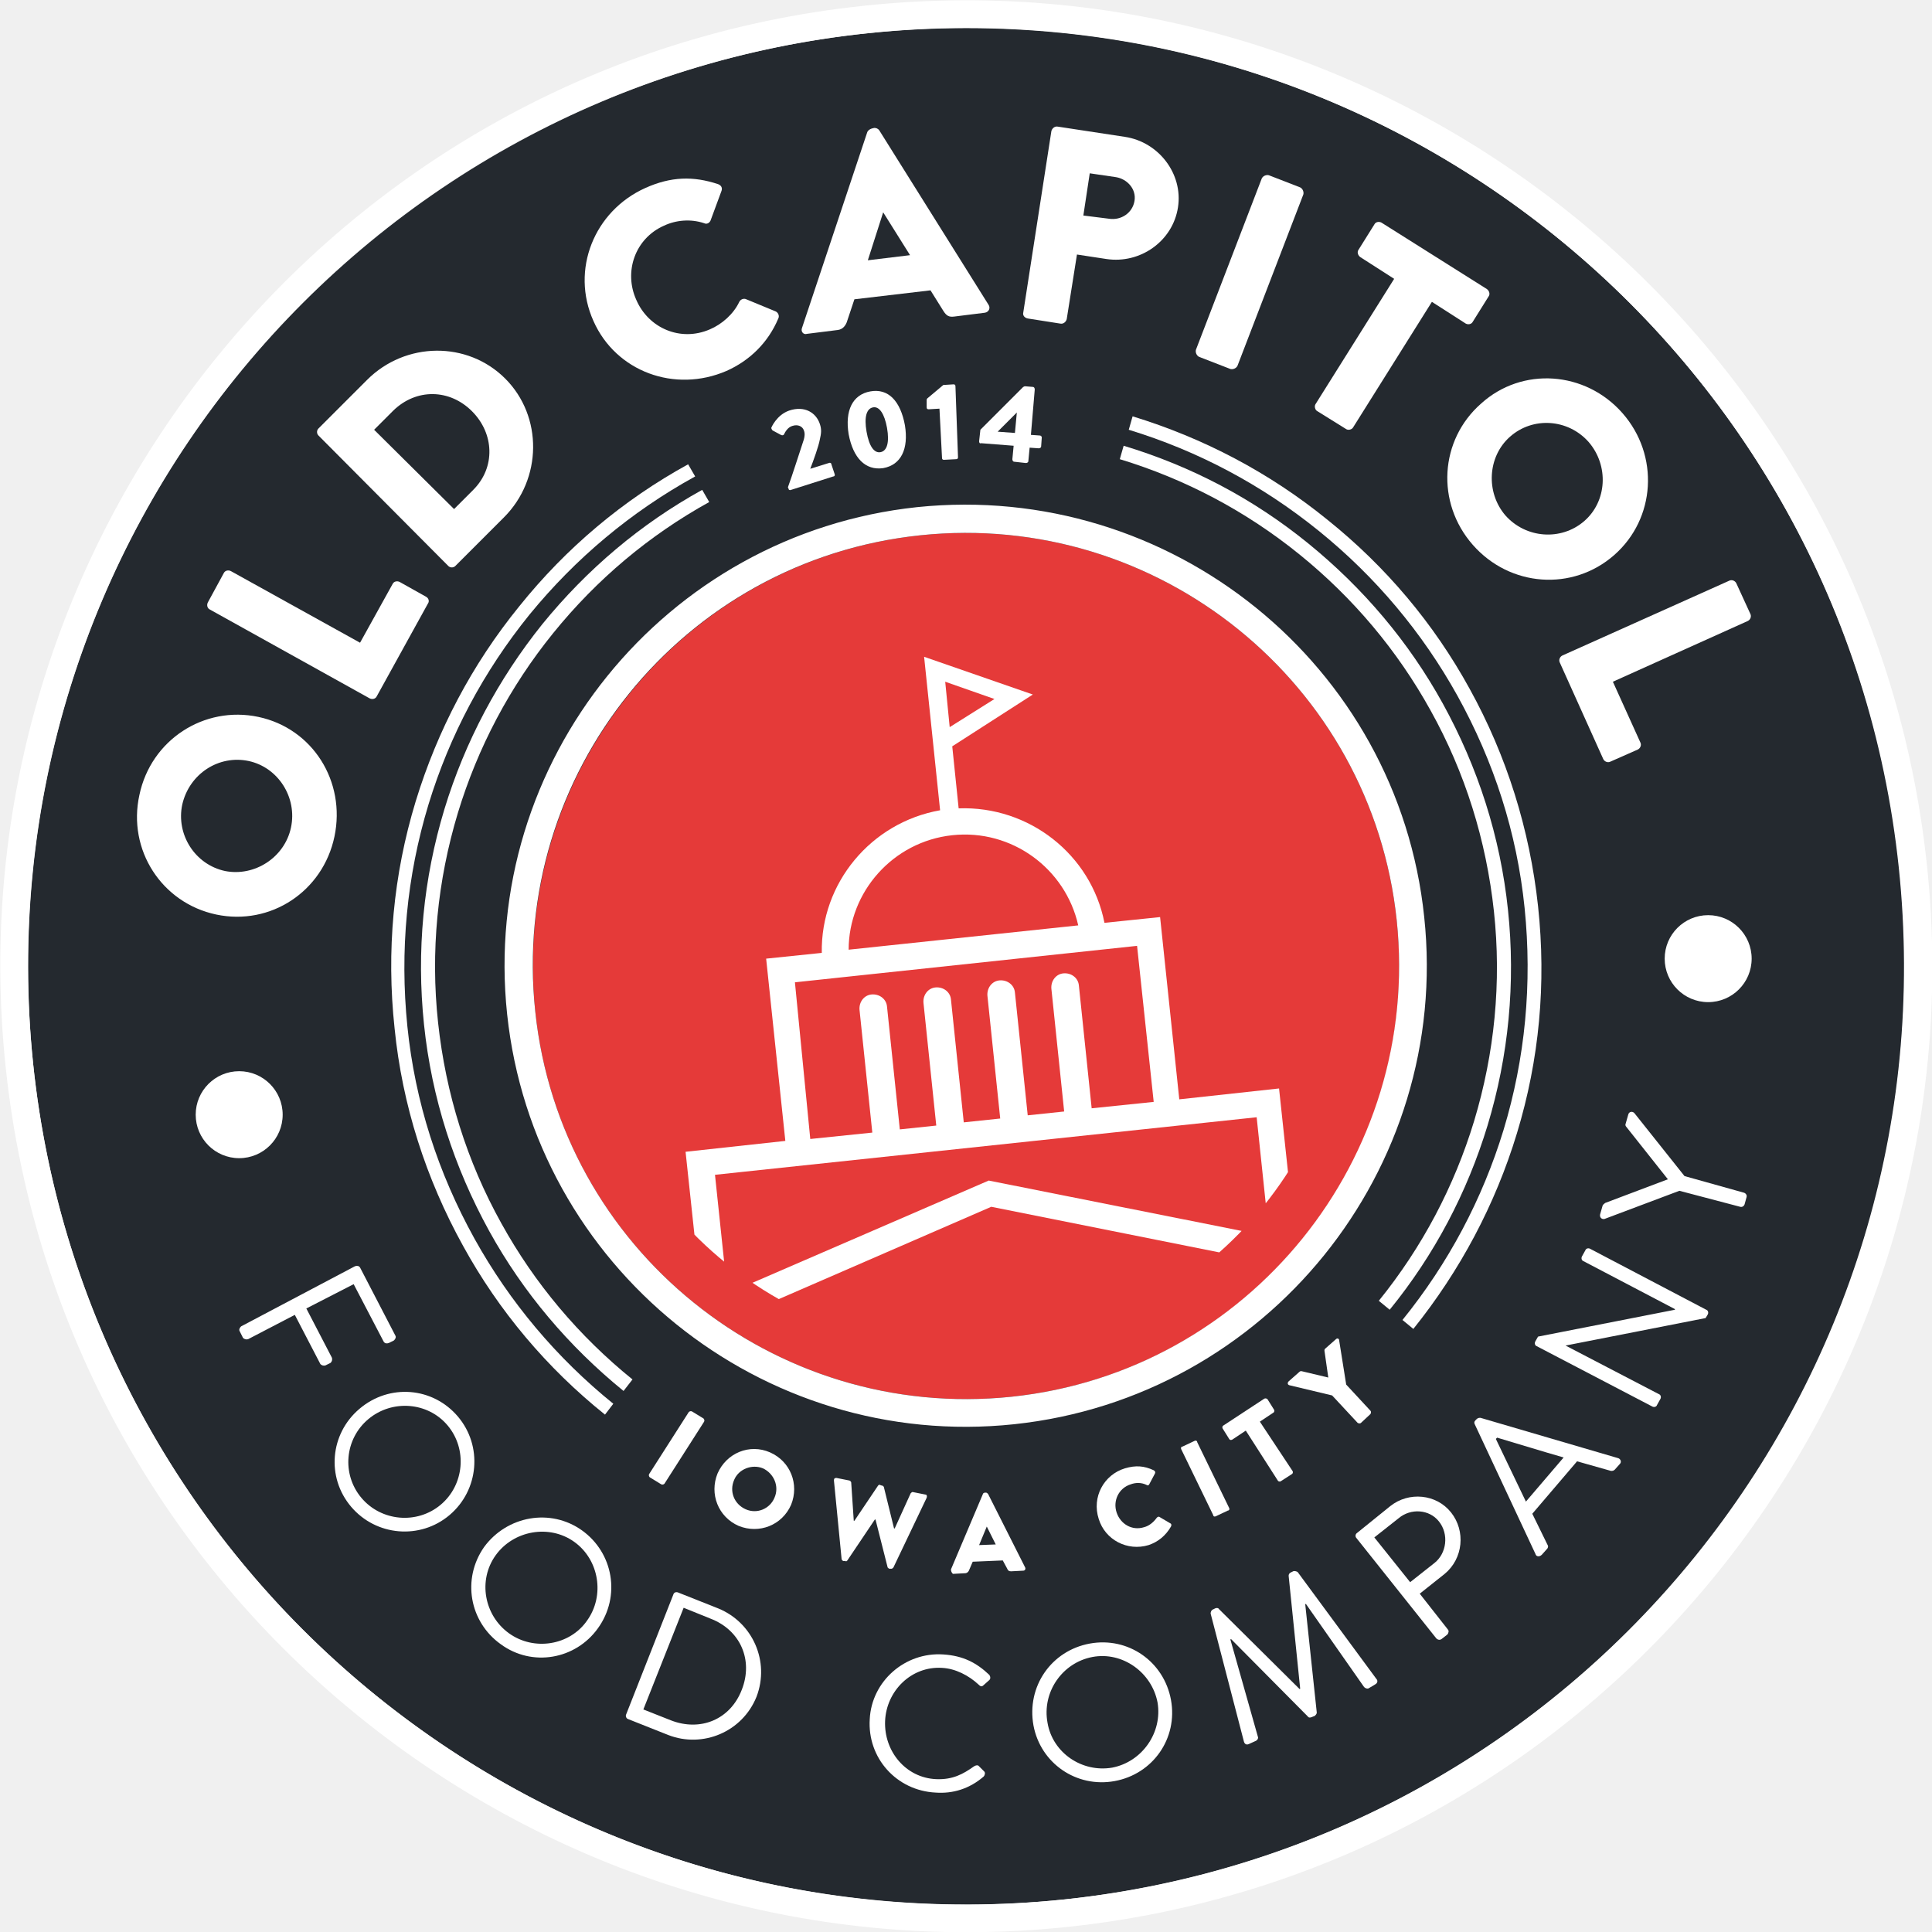
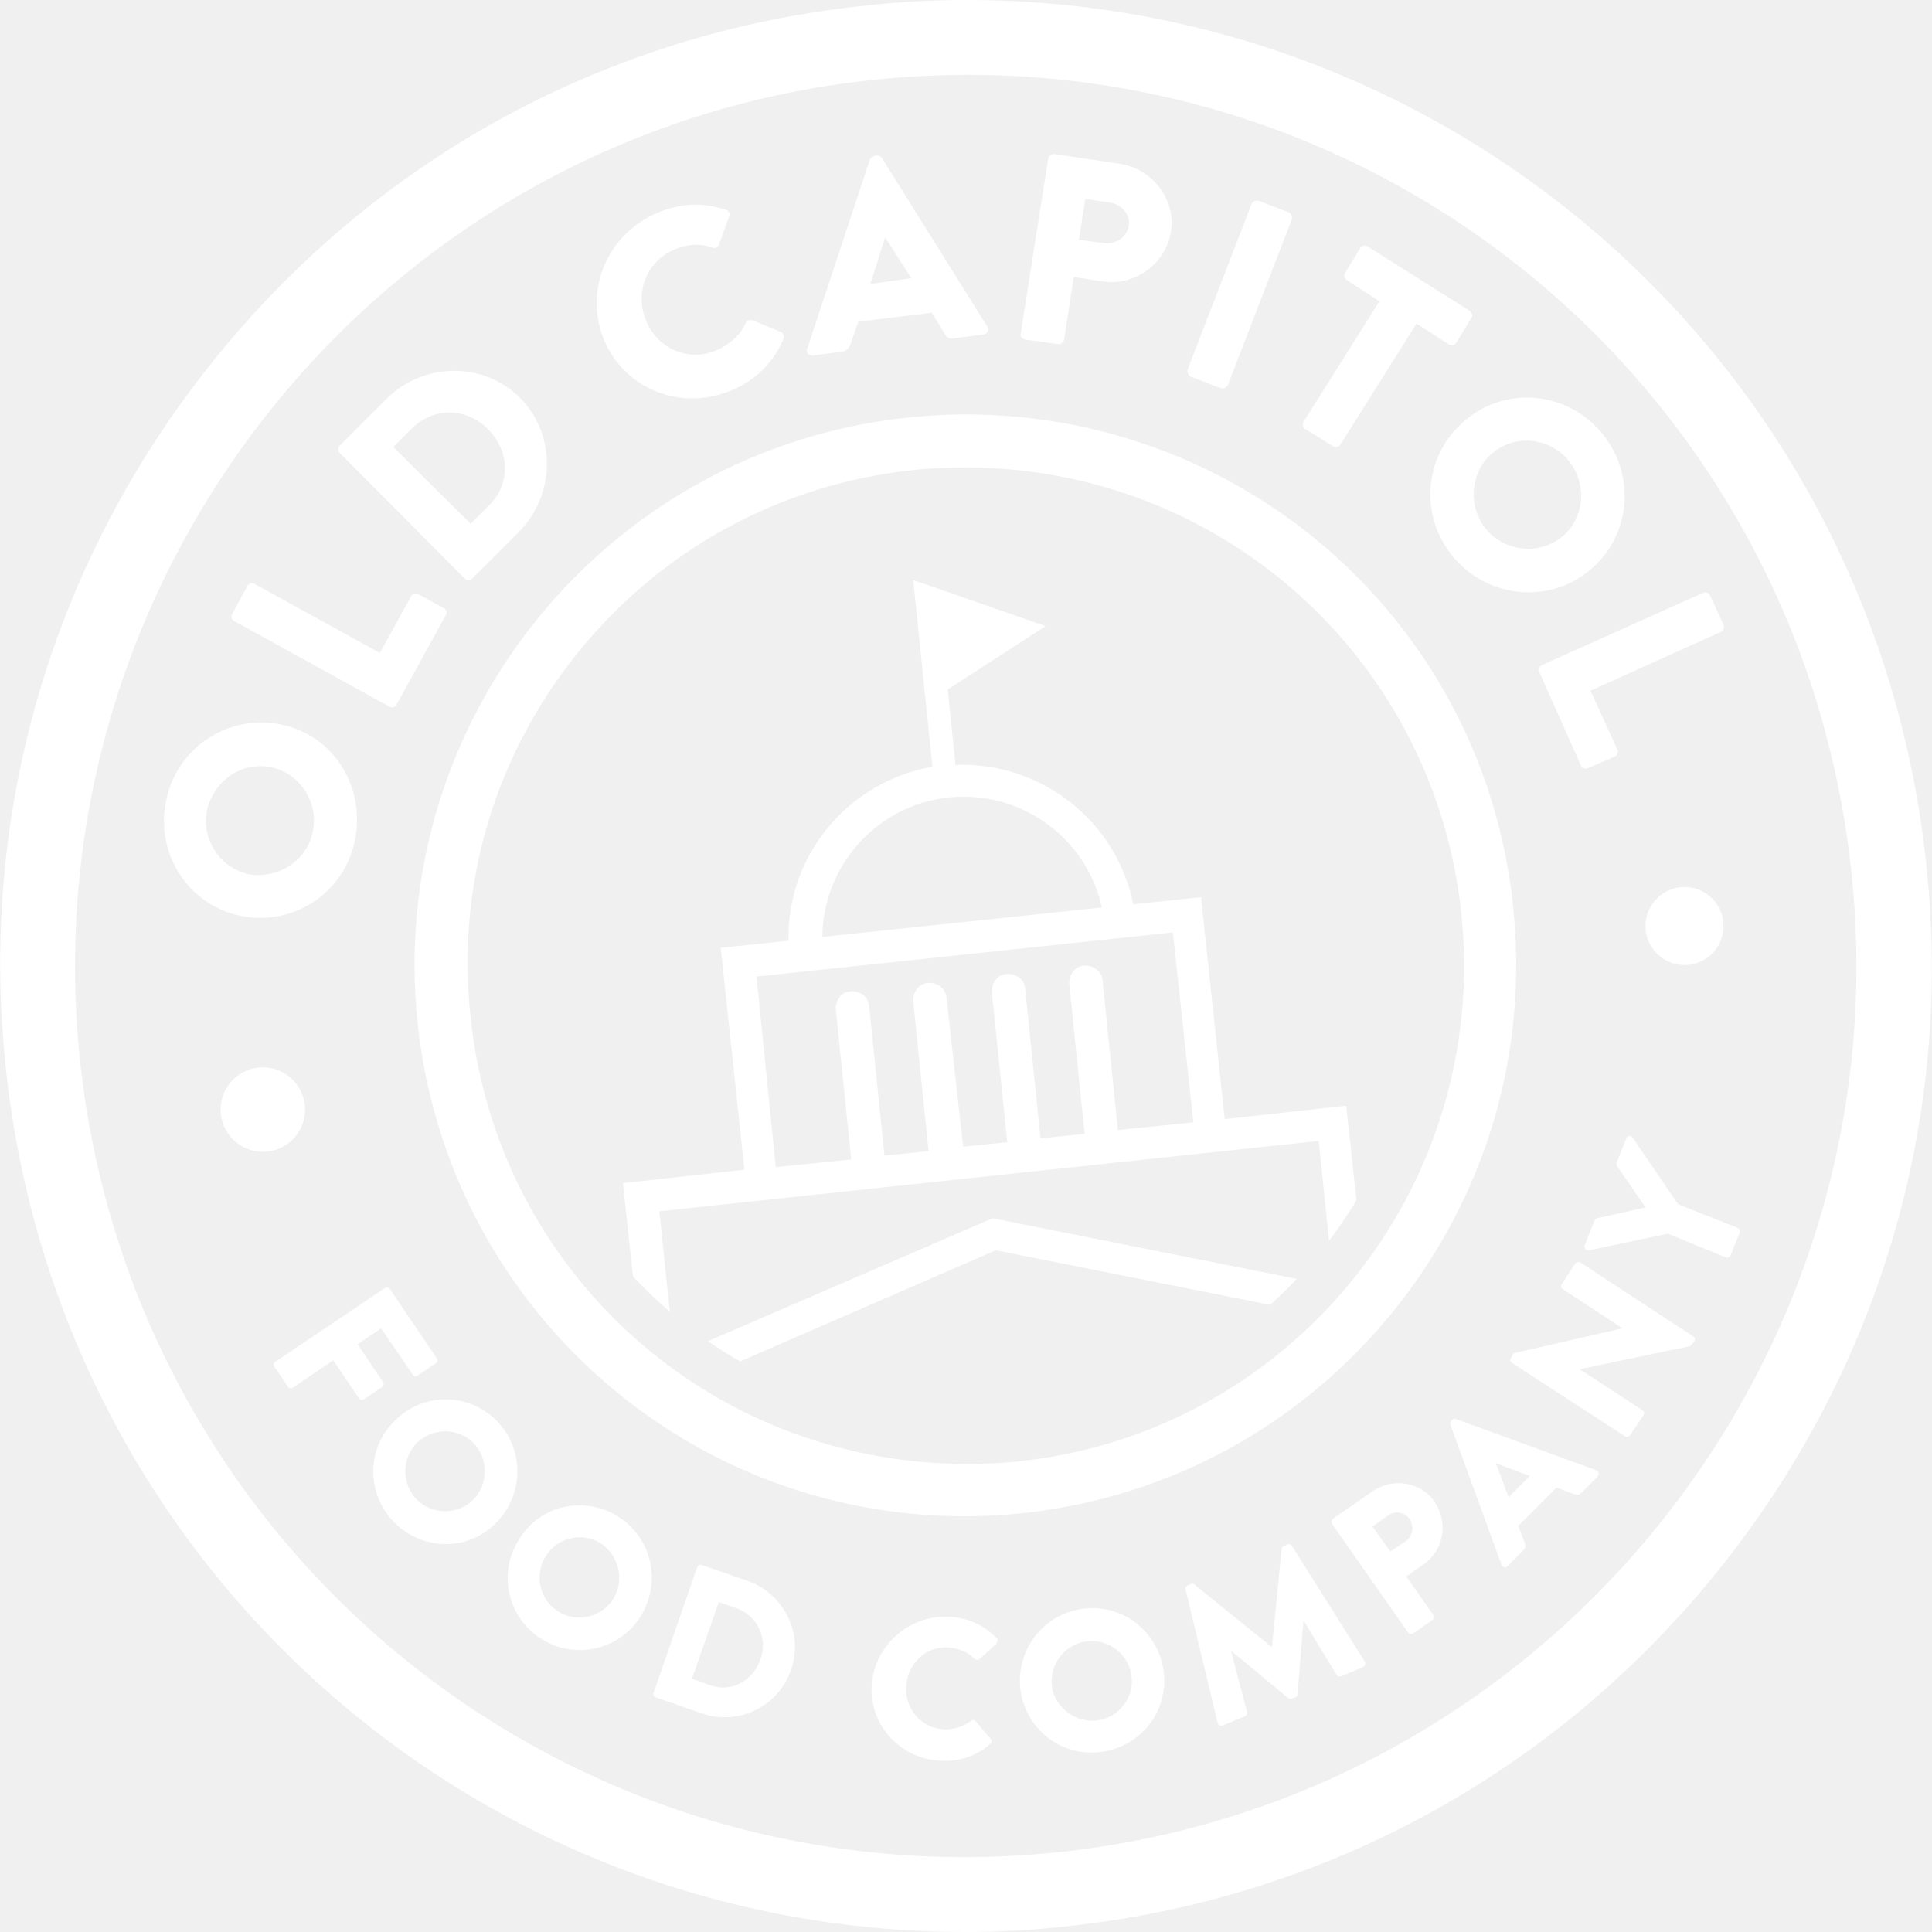
- <svg xmlns="http://www.w3.org/2000/svg" xmlns:xlink="http://www.w3.org/1999/xlink" version="1.1" id="Layer_1" x="0px" y="0px" viewBox="0 0 302.1 302.1" style="enable-background:new 0 0 302.1 302.1;" xml:space="preserve">
+ <svg xmlns="http://www.w3.org/2000/svg" xmlns:xlink="http://www.w3.org/1999/xlink" version="1.1" id="Layer_1" x="0px" y="0px" viewBox="-64 -7.1 302.1 302.1" style="enable-background:new -64 -7.1 302.1 302.1;" xml:space="preserve">
  <style type="text/css">
- 	.st0{fill:#24292F;}
+ 	.st0{fill:none;}
	.st1{fill:#FFFFFF;}
- 	.st2{fill:#D94024;}
- 	.st3{fill:#E53A39;}
- 	.st4{clip-path:url(#XMLID_118_);}
+ 	.st2{fill:#E41B00;}
+ 	.st3{clip-path:url(#XMLID_3_);}
</style>
-   <g id="XMLID_2_">
-     <g id="XMLID_173_">
-       <circle id="XMLID_176_" class="st0" cx="151.1" cy="151.1" r="146.7" />
-       <path id="XMLID_160_" class="st1" d="M135.6,5.2C216.1-3.4,288.4,55,296.9,135.6c8.5,80.6-49.8,152.8-130.4,161.4    C86,305.5,13.7,247.1,5.2,166.5S55,13.7,135.6,5.2 M135.1,0.9C52.3,9.6-7.9,84.2,0.9,167S84.2,310,167,301.3    c82.8-8.8,143.1-83.3,134.3-166.1S217.9-7.9,135.1,0.9L135.1,0.9z" />
+   <g id="XMLID_1_">
+     <g id="XMLID_32_">
+       <polygon id="XMLID_113_" class="st0" points="185.3,188.8 179.3,188.8 185.3,192   " />
+       <path id="XMLID_110_" class="st1" d="M87,295C9.6,295-55,236.9-63.1,159.8c-4.3-40.1,7.4-79.5,32.8-110.9    C-4.9,17.5,31.1-2,71.1-6.2c5.3-0.6,10.7-0.9,16-0.9C164.5-7.1,229.1,51,237.2,128c4.3,40-7.4,79.4-32.8,110.8    c-25.4,31.4-61.4,51-101.5,55.3C97.7,294.7,92.3,295,87,295C87,295,87,295,87,295z M87.3,4.6c-5,0-10,0.3-14.9,0.8    C-4,13.5-59.5,82.2-51.5,158.6c7.5,71.1,67,124.7,138.4,124.7c4.9,0,9.9-0.3,14.8-0.8c76.3-8.1,131.9-76.9,123.8-153.2    C218,58.2,158.6,4.6,87.3,4.6z" />
+       <path id="XMLID_109_" class="st2" d="M87.1,143.9" />
+       <g id="XMLID_80_">
+         <path id="XMLID_107_" class="st1" d="M-3.8,194.3c0.3-0.2,0.6-0.1,0.8,0.2l7.3,10.8c0.2,0.3,0.1,0.7-0.2,0.8L1.3,208     c-0.3,0.2-0.6,0.1-0.8-0.2l-4.9-7.2l-3.7,2.5l4,5.9c0.2,0.3,0.1,0.6-0.2,0.8l-2.8,1.9c-0.3,0.2-0.7,0.1-0.8-0.2l-4-5.9l-6.3,4.3     c-0.3,0.2-0.7,0.1-0.8-0.2l-2.1-3.1c-0.2-0.3-0.1-0.6,0.2-0.8L-3.8,194.3z" />
+         <path id="XMLID_104_" class="st1" d="M13.6,215c4.4,4.4,4.4,11.5,0,16s-11.5,4.4-15.9,0c-4.4-4.4-4.5-11.5,0-15.9     C2.1,210.6,9.2,210.6,13.6,215z M1.2,227.4c2.4,2.4,6.4,2.4,8.8,0c2.4-2.4,2.4-6.5,0-8.9c-2.4-2.4-6.4-2.4-8.9,0.1     C-1.2,221-1.2,225,1.2,227.4z" />
+         <path id="XMLID_101_" class="st1" d="M32.6,230c5.3,3.3,6.9,10.2,3.6,15.6c-3.3,5.3-10.2,6.9-15.5,3.6     c-5.3-3.3-6.9-10.2-3.6-15.5C20.3,228.3,27.2,226.7,32.6,230z M23.3,244.9c2.9,1.8,6.8,0.9,8.6-2c1.8-2.9,0.9-6.8-2-8.7     c-2.9-1.8-6.8-0.9-8.6,2.1C19.5,239.2,20.4,243.1,23.3,244.9z" />
+         <path id="XMLID_98_" class="st1" d="M45,238c0.1-0.3,0.4-0.5,0.7-0.4l7.2,2.5c5.7,2,8.8,8.3,6.8,13.9c-2,5.8-8.3,8.8-14,6.8     l-7.2-2.5c-0.3-0.1-0.4-0.5-0.3-0.7L45,238z M47,256.4c3.3,1.2,6.7-0.6,7.9-4c1.2-3.3-0.4-6.8-3.7-8l-2.8-1l-4.2,12L47,256.4z" />
+         <path id="XMLID_96_" class="st1" d="M84.4,245.7c3.1,0.2,5.4,1.3,7.4,3.3c0.3,0.3,0.2,0.6,0,0.9l-2.6,2.4c-0.2,0.2-0.6,0.2-0.8,0     c-1.1-1.1-2.6-1.7-4.2-1.8c-3.5-0.2-6.3,2.6-6.5,6.1c-0.2,3.5,2.3,6.5,5.8,6.7c1.5,0.1,3.1-0.4,4.3-1.3c0.2-0.2,0.6-0.2,0.8,0.1     l2.3,2.7c0.2,0.2,0.2,0.6-0.1,0.8c-2.2,2-5,2.8-7.8,2.6c-6.3-0.3-11.1-5.6-10.7-11.9C72.8,250.2,78.1,245.4,84.4,245.7z" />
+         <path id="XMLID_93_" class="st1" d="M105,244.5c6.2-1,11.9,3.2,12.9,9.4c1,6.2-3.2,11.9-9.4,12.9c-6.2,1-11.9-3.2-12.9-9.4     C94.7,251.3,98.8,245.5,105,244.5z M107.7,261.9c3.4-0.5,5.8-3.8,5.2-7.1c-0.5-3.4-3.8-5.8-7.2-5.2c-3.4,0.5-5.7,3.8-5.2,7.2     C101.1,260.1,104.4,262.4,107.7,261.9z" />
+         <path id="XMLID_91_" class="st1" d="M121.4,241.5c-0.1-0.3,0.1-0.6,0.3-0.7l0.5-0.2c0.1-0.1,0.5-0.1,0.6,0.1l12,9.7l0.1,0     l1.5-15.3c0-0.2,0.2-0.4,0.4-0.5l0.5-0.2c0.2-0.1,0.6,0,0.7,0.2l11.4,18.1c0.2,0.3,0.1,0.7-0.3,0.9l-3.4,1.4     c-0.3,0.1-0.6,0-0.7-0.2l-5.1-8.4l-0.1,0l-0.9,11.4c0,0.2-0.2,0.5-0.4,0.5l-0.5,0.2c-0.2,0.1-0.5,0-0.6-0.1l-8.8-7.3l-0.1,0     l2.5,9.5c0.1,0.2-0.1,0.6-0.4,0.7l-3.4,1.4c-0.3,0.1-0.7,0-0.8-0.4L121.4,241.5z" />
+         <path id="XMLID_88_" class="st1" d="M144.3,231.2c-0.2-0.3-0.1-0.6,0.1-0.8l6.2-4.3c3.2-2.2,7.6-1.5,9.7,1.6     c2.2,3.2,1.5,7.6-1.7,9.8l-2.7,1.9l4.2,6c0.2,0.3,0.1,0.7-0.1,0.8l-3,2.1c-0.3,0.2-0.6,0.1-0.8-0.1L144.3,231.2z M155.8,233.9     c1.1-0.8,1.4-2.3,0.6-3.5c-0.8-1.1-2.3-1.3-3.4-0.5l-2.4,1.7l2.8,3.9L155.8,233.9z" />
+         <path id="XMLID_85_" class="st1" d="M170.8,237.6l-8-21.9c-0.1-0.2,0-0.5,0.1-0.6l0.2-0.2c0.2-0.2,0.4-0.2,0.6-0.1l21.9,8     c0.4,0.2,0.5,0.6,0.2,1l-2.5,2.5c-0.4,0.4-0.7,0.4-1.3,0.2l-2.6-1l-6,6l1,2.6c0.2,0.4,0.2,0.9-0.3,1.3l-2.4,2.4     C171.5,238.1,171,238,170.8,237.6z M175.2,223.7l-5.3-2l0,0l2,5.3L175.2,223.7z" />
+         <path id="XMLID_83_" class="st1" d="M172.4,206c-0.3-0.2-0.3-0.5-0.1-0.8l0.4-0.7l17-3.9l0,0l-9.3-6.1c-0.3-0.2-0.4-0.5-0.2-0.8     l2.1-3.2c0.2-0.3,0.6-0.3,0.8-0.2l17.7,11.6c0.3,0.2,0.3,0.5,0.1,0.8l-0.3,0.4c-0.1,0.1-0.3,0.2-0.4,0.3L183,207l0,0l9.8,6.4     c0.3,0.2,0.4,0.5,0.2,0.8l-2.1,3.1c-0.2,0.3-0.6,0.3-0.8,0.2L172.4,206z" />
+         <path id="XMLID_29_" class="st1" d="M196.8,185.8l-12.3,2.6c-0.5,0.1-0.8-0.3-0.7-0.8l1.5-3.8c0.1-0.2,0.3-0.3,0.4-0.4l7.6-1.7     l-4.4-6.4c-0.1-0.1-0.2-0.3-0.1-0.6l1.5-3.8c0.2-0.5,0.7-0.5,1-0.1l7.1,10.4l9.3,3.7c0.3,0.1,0.4,0.5,0.3,0.8l-1.4,3.5     c-0.1,0.3-0.5,0.4-0.8,0.3L196.8,185.8z" />
+       </g>
+       <g id="XMLID_20_">
+         <g id="XMLID_21_">
+           <g id="XMLID_72_">
+             <defs>
+               <path id="XMLID_22_" d="M94.6,214.8c-39.1,4.2-74.2-24.3-78.4-63.4s24.3-74.2,63.4-78.4s74.2,24.3,78.4,63.4        C162,175.4,133.7,210.6,94.6,214.8z" />
+             </defs>
+             <clipPath id="XMLID_3_">
+               <use xlink:href="#XMLID_22_" style="overflow:visible;" />
+             </clipPath>
+             <g id="XMLID_74_" class="st3">
+               <path id="XMLID_26_" class="st1" d="M149.7,195.4l-3.2-29.6l-19,2.1l-3.7-34.7l-10.6,1.1c-2.6-13-14.4-22.3-27.8-21.8        l-1.2-11.8l15.3-9.9l-20.7-7.2l3,29.2c-13.2,2.3-22.8,13.9-22.5,27.2l-10.6,1.1l3.7,34.7l-19,2.1l3.2,29.6l4.9-2.1l-2.4-23.1        l103.1-11l2.4,23.1L149.7,195.4z M84.3,117.6c11.3-1.2,21.6,6.3,24,17.2l-43.7,4.6C64.6,128.5,73,118.8,84.3,117.6z         M54.3,145.6l65.1-6.9l3.2,29.7l-11.8,1.2l-2.4-23.4c-0.1-1.5-1.5-2.4-2.9-2.3c-1.5,0.1-2.4,1.5-2.3,2.9l2.4,23.4l-6.9,0.7        l-2.4-23.4c-0.1-1.5-1.5-2.4-2.9-2.3c-1.5,0.1-2.4,1.5-2.3,2.9l2.4,23.4l-6.9,0.7L84,148.9c-0.1-1.5-1.5-2.4-2.9-2.3        c-1.5,0.1-2.4,1.5-2.3,2.9l2.4,23.4l-6.9,0.7l-2.4-23.4c-0.1-1.5-1.5-2.4-2.9-2.3c-1.5,0.1-2.4,1.5-2.3,2.9l2.4,23.4        l-11.8,1.2L54.3,145.6z" />
+               <polygon id="XMLID_23_" class="st1" points="91.2,183.4 144.4,194 141,198.2 91.7,188.4 48,207.4 41.4,204.9       " />
+             </g>
+           </g>
+         </g>
+       </g>
+       <circle id="XMLID_67_" class="st1" cx="-22.9" cy="166.4" r="6.6" />
+       <g id="XMLID_37_">
+         <path id="XMLID_16_" class="st1" d="M-38,118c1.7-8.3,9.8-13.5,18-11.8s13.2,9.8,11.5,18.1s-9.7,13.5-17.9,11.8     C-34.6,134.4-39.8,126.3-38,118z M-15.1,123c1-4.5-1.9-9.1-6.4-10.1c-4.5-1-9,1.9-10.1,6.6c-1,4.5,1.9,9.1,6.5,10.1     C-20.6,130.4-16,127.5-15.1,123z" />
+         <path id="XMLID_54_" class="st1" d="M-27.4,90c-0.4-0.2-0.5-0.7-0.3-1.1l2.4-4.4c0.2-0.4,0.7-0.5,1.1-0.3L-4.6,95l4.9-8.9     c0.2-0.4,0.7-0.5,1.1-0.3l4,2.2c0.4,0.2,0.6,0.7,0.3,1.1l-7.7,14c-0.2,0.4-0.7,0.5-1.1,0.3L-27.4,90z" />
+         <path id="XMLID_51_" class="st1" d="M-10.9,63.7c-0.3-0.3-0.3-0.8,0-1.1l7.3-7.3c5.8-5.8,15.2-5.9,20.9-0.2     c5.7,5.7,5.6,15.2-0.2,21l-7.3,7.3c-0.3,0.3-0.8,0.3-1.1,0L-10.9,63.7z M12.5,71.9c3.4-3.4,3.2-8.5-0.2-11.9     c-3.4-3.4-8.4-3.5-11.9-0.1l-2.9,2.9l12.1,12L12.5,71.9z" />
+         <path id="XMLID_14_" class="st1" d="M38.5,26.3c3.9-1.7,7.3-1.8,11-0.6c0.5,0.2,0.7,0.6,0.5,1.1l-1.6,4.4c-0.2,0.4-0.6,0.6-1,0.4     c-2-0.7-4.3-0.5-6.1,0.4c-4.4,1.9-6.1,7-4.2,11.2c1.8,4.3,6.7,6.4,11.1,4.4c1.8-0.8,3.6-2.3,4.4-4.2c0.2-0.4,0.7-0.6,1.1-0.4     l4.4,1.8c0.4,0.2,0.6,0.7,0.4,1.1c-1.5,3.7-4.4,6.4-7.8,7.9C42.9,57.3,34,54,30.6,46.4C27.2,38.7,30.7,29.8,38.5,26.3z" />
+         <path id="XMLID_12_" class="st1" d="M62.2,47.5L72,17.9c0.1-0.3,0.4-0.5,0.7-0.6l0.4-0.1c0.3,0,0.6,0.1,0.8,0.4L90.4,44     c0.3,0.5,0,1.1-0.6,1.2l-4.6,0.6c-0.8,0.1-1.2-0.1-1.6-0.9l-1.9-3.1l-11.5,1.4l-1.2,3.5c-0.2,0.5-0.6,1.1-1.4,1.2l-4.6,0.6     C62.4,48.5,62,47.9,62.2,47.5z M78.5,36.4L74.4,30l0,0l-2.3,7.3L78.5,36.4z" />
+         <path id="XMLID_44_" class="st1" d="M99.9,17.7c0.1-0.4,0.5-0.8,1-0.7l10.2,1.5c5.1,0.8,8.8,5.6,8,10.6     c-0.8,5.1-5.7,8.6-10.8,7.8l-4.4-0.7l-1.5,9.8c-0.1,0.4-0.5,0.8-1,0.7L96.3,46c-0.5-0.1-0.8-0.5-0.7-0.9L99.9,17.7z M108.6,30.9     c1.8,0.3,3.6-0.9,3.9-2.7c0.3-1.7-1.1-3.3-2.8-3.6l-4-0.6l-1,6.4L108.6,30.9z" />
+         <path id="XMLID_9_" class="st1" d="M131.7,24.8c0.2-0.4,0.7-0.6,1.1-0.5l4.7,1.8c0.4,0.2,0.6,0.7,0.5,1.1l-10,25.9     c-0.2,0.4-0.7,0.6-1.1,0.5l-4.7-1.8c-0.4-0.2-0.6-0.7-0.5-1.1L131.7,24.8z" />
+         <path id="XMLID_42_" class="st1" d="M151.7,40l-5.1-3.3c-0.4-0.3-0.5-0.8-0.3-1.1l2.4-3.9c0.2-0.4,0.7-0.5,1.1-0.3l16,10.1     c0.4,0.3,0.5,0.8,0.3,1.1l-2.4,3.9c-0.2,0.4-0.7,0.5-1.1,0.3l-5.1-3.3l-11.9,18.9c-0.2,0.4-0.8,0.5-1.1,0.3l-4.4-2.7     c-0.4-0.2-0.5-0.8-0.3-1.1L151.7,40z" />
+         <path id="XMLID_39_" class="st1" d="M186.2,60.3c5.6,6.4,5,16-1.3,21.5c-6.3,5.5-15.8,4.8-21.4-1.5c-5.6-6.4-5-15.9,1.3-21.4     C171,53.3,180.6,53.9,186.2,60.3z M168.5,75.8c3.1,3.5,8.4,3.9,11.9,0.9s3.8-8.4,0.7-12c-3.1-3.5-8.4-3.9-11.9-0.8     C165.8,66.9,165.5,72.3,168.5,75.8z" />
+         <path id="XMLID_38_" class="st1" d="M202.3,85.6c0.4-0.2,0.9,0,1.1,0.4l2.1,4.6c0.2,0.4,0,0.9-0.4,1.1l-20.4,9.2l4.2,9.2     c0.2,0.4,0,0.9-0.4,1.1l-4.2,1.8c-0.4,0.2-0.9,0-1.1-0.4L176.7,98c-0.2-0.4,0-0.9,0.4-1.1L202.3,85.6z" />
+       </g>
+       <circle id="XMLID_5_" class="st1" cx="199.4" cy="137.7" r="6.1" />
+       <path id="XMLID_33_" class="st1" d="M86.9,230C42.8,230,6,196.8,1.3,152.9c-5-47.2,29.3-89.7,76.6-94.7c3-0.3,6-0.5,9-0.5    c44.3,0,81.2,33.1,85.7,77c2.4,22.8-4.2,45.2-18.7,63.2c-14.5,17.9-35,29.1-57.9,31.6C93,229.8,89.9,230,86.9,230    C86.9,230,86.9,230,86.9,230z M87,66c-2.7,0-5.5,0.1-8.2,0.4c-20.7,2.2-39.3,12.3-52.4,28.5S7.3,131.4,9.6,152.1    c4.2,39.7,37.5,69.7,77.5,69.7c2.7,0,5.5-0.1,8.2-0.4c42.7-4.5,73.7-42.9,69.2-85.7C160.3,96,127,66,87,66z" />
    </g>
-     <g id="XMLID_75_">
-       <path id="XMLID_76_" class="st1" d="M55.5,198c0.3-0.1,0.6-0.1,0.8,0.2l5.5,10.6c0.2,0.3,0,0.6-0.2,0.8l-0.8,0.4    c-0.3,0.1-0.6,0.1-0.8-0.2l-4.7-9l-7.4,3.8l4,7.7c0.1,0.3,0,0.6-0.2,0.8l-0.8,0.4c-0.3,0.1-0.6,0-0.8-0.2l-4-7.7l-7.3,3.8    c-0.3,0.1-0.6,0-0.8-0.2l-0.5-1c-0.2-0.3,0-0.6,0.2-0.8L55.5,198z" />
-       <path id="XMLID_78_" class="st1" d="M71.6,221.5c3.9,4.6,3.3,11.5-1.3,15.4c-4.6,3.9-11.5,3.3-15.4-1.3    c-3.9-4.6-3.3-11.4,1.3-15.3C60.9,216.3,67.7,216.9,71.6,221.5z M56.5,234.2c3.1,3.7,8.7,4.2,12.4,1.1s4.2-8.7,1.1-12.4    c-3.1-3.7-8.7-4.1-12.4-1C53.9,225,53.4,230.5,56.5,234.2z" />
-       <path id="XMLID_81_" class="st1" d="M91,239.3c4.9,3.5,6.1,10.3,2.5,15.3c-3.5,4.9-10.3,6.1-15.2,2.5c-4.9-3.5-6.1-10.2-2.6-15.2    C79.3,237,86.1,235.8,91,239.3z M79.6,255.4c3.9,2.8,9.5,1.9,12.2-2c2.8-3.9,1.9-9.5-2-12.3c-3.9-2.8-9.5-1.8-12.3,2.1    C74.7,247.1,75.7,252.6,79.6,255.4z" />
-       <path id="XMLID_84_" class="st1" d="M105.3,249.3c0.1-0.3,0.4-0.4,0.7-0.3l6.3,2.5c5.4,2.2,8.1,8.3,6,13.8    c-2.2,5.5-8.4,8.1-13.8,6l-6.3-2.5c-0.3-0.1-0.4-0.5-0.3-0.7L105.3,249.3z M104.9,269c4.6,1.8,9.3-0.1,11.1-4.8    c1.8-4.6-0.2-9.3-4.9-11.1l-4.2-1.7l-6.3,15.9L104.9,269z" />
-       <path id="XMLID_87_" class="st1" d="M147.5,258.7c3.1,0.2,5.2,1.3,7.2,3.2c0.2,0.3,0.2,0.6,0,0.8l-0.9,0.8    c-0.3,0.3-0.5,0.2-0.8-0.1c-1.5-1.4-3.6-2.5-5.7-2.6c-4.8-0.3-8.7,3.6-8.9,8.3c-0.2,4.7,3.2,8.9,8,9.1c2.6,0.1,4.2-0.8,5.9-2    c0.3-0.2,0.6-0.2,0.7-0.1l0.9,0.9c0.2,0.2,0.1,0.6-0.1,0.8c-2.2,1.9-4.8,2.7-7.5,2.5c-6.1-0.3-10.7-5.4-10.3-11.5    C136.3,262.9,141.5,258.3,147.5,258.7z" />
-       <path id="XMLID_89_" class="st1" d="M170.4,257c6-1.1,11.6,2.8,12.7,8.8c1.1,6-2.8,11.6-8.8,12.7c-6,1.1-11.6-2.8-12.7-8.7    C160.5,263.7,164.4,258.1,170.4,257z M173.9,276.4c4.7-0.9,7.9-5.5,7.1-10.2c-0.9-4.7-5.5-8-10.2-7.1c-4.7,0.9-7.9,5.5-7,10.3    C164.6,274.1,169.2,277.2,173.9,276.4z" />
-       <path id="XMLID_92_" class="st1" d="M189.3,252.3c0-0.2,0.1-0.5,0.3-0.6l0.4-0.2c0.2-0.1,0.5-0.1,0.6,0.1l12.6,12.5    c0.1,0,0.1,0,0.1-0.1l-1.8-17.6c0-0.2,0.1-0.4,0.3-0.5l0.4-0.2c0.2-0.1,0.5,0,0.7,0.1l12.3,16.7c0.3,0.3,0.2,0.7-0.2,0.9L214,264    c-0.2,0.1-0.5,0-0.7-0.2l-9.1-13c0,0-0.1,0-0.1,0.1l1.8,16.9c0,0.2-0.2,0.4-0.3,0.5l-0.5,0.2c-0.2,0.1-0.5,0.1-0.6-0.1l-12-12.1    c0,0-0.1,0-0.1,0.1l4.3,15.2c0.1,0.2-0.1,0.5-0.3,0.6l-1.1,0.5c-0.4,0.2-0.7,0-0.8-0.4L189.3,252.3z" />
-       <path id="XMLID_94_" class="st1" d="M212.1,240.5c-0.2-0.2-0.2-0.6,0.1-0.8l5.2-4.2c2.9-2.3,7.2-1.9,9.5,1c2.3,2.9,1.9,7.2-1,9.6    l-3.9,3.1l4.4,5.6c0.2,0.2,0.1,0.6-0.1,0.8l-0.9,0.7c-0.3,0.2-0.6,0.1-0.8-0.1L212.1,240.5z M224.3,244.4c1.9-1.5,2.3-4.5,0.7-6.5    c-1.5-1.9-4.4-2.1-6.3-0.5l-3.8,3l5.6,7L224.3,244.4z" />
-       <path id="XMLID_97_" class="st1" d="M240.1,243l-9.5-20.3c-0.1-0.2-0.1-0.4,0.1-0.6l0.2-0.2c0.2-0.2,0.4-0.2,0.6-0.2l21.5,6.3    c0.4,0.1,0.6,0.6,0.3,0.9l-0.8,0.9c-0.2,0.2-0.4,0.2-0.6,0.2l-5.3-1.5l-7,8.2l2.4,4.9c0.1,0.1,0.1,0.4-0.1,0.6l-0.8,0.9    C240.7,243.5,240.2,243.4,240.1,243z M244.5,227.9c-3.5-1-7-2.1-10.4-3.1l-0.2,0.2l4.7,9.8L244.5,227.9z" />
-       <path id="XMLID_100_" class="st1" d="M240.3,210.5c-0.3-0.1-0.4-0.5-0.2-0.8l0.4-0.7l21.4-4.2c0,0,0,0,0-0.1l-14.3-7.5    c-0.3-0.1-0.4-0.5-0.2-0.8l0.5-0.9c0.1-0.3,0.5-0.4,0.8-0.2l18.1,9.5c0.3,0.1,0.4,0.5,0.2,0.8l-0.3,0.5l-21.9,4.3l0,0l14.6,7.6    c0.3,0.1,0.4,0.5,0.2,0.8l-0.5,0.9c-0.1,0.3-0.5,0.4-0.8,0.2L240.3,210.5z" />
-       <path id="XMLID_102_" class="st1" d="M262.6,186.2l-11.7,4.4c-0.4,0.1-0.8-0.2-0.7-0.7l0.4-1.4c0.1-0.2,0.3-0.3,0.4-0.4l9.8-3.7    l-6.5-8.2c-0.1-0.1-0.2-0.3-0.1-0.5l0.4-1.4c0.1-0.5,0.7-0.6,1-0.2l7.8,9.8l9.3,2.6c0.3,0.1,0.5,0.4,0.4,0.7l-0.3,1.1    c-0.1,0.3-0.4,0.5-0.7,0.4L262.6,186.2z" />
-     </g>
-     <g id="XMLID_49_">
-       <path id="XMLID_50_" class="st1" d="M21.8,124.3c1.8-8.6,10.1-14,18.6-12.2c8.5,1.8,13.7,10.1,11.9,18.7c-1.8,8.6-10,14-18.5,12.2    C25.3,141.2,19.9,132.9,21.8,124.3z M45.5,129.4c1-4.7-2-9.4-6.6-10.4c-4.7-1-9.3,2-10.4,6.8c-1,4.7,2,9.4,6.7,10.4    C39.8,137.1,44.5,134.1,45.5,129.4z" />
-       <path id="XMLID_53_" class="st1" d="M32.8,95.3c-0.4-0.2-0.5-0.7-0.3-1.1l2.5-4.6c0.2-0.4,0.7-0.5,1.1-0.3l20.2,11.2l5.1-9.2    c0.2-0.4,0.7-0.5,1.1-0.3l4.1,2.3c0.4,0.2,0.6,0.7,0.3,1.1l-8,14.5c-0.2,0.4-0.7,0.5-1.1,0.3L32.8,95.3z" />
-       <path id="XMLID_55_" class="st1" d="M49.8,68.1c-0.3-0.3-0.3-0.8,0-1.1l7.6-7.6c6-6,15.7-6.1,21.6-0.2c5.9,5.9,5.8,15.7-0.2,21.7    l-7.6,7.6c-0.3,0.3-0.8,0.3-1.1,0L49.8,68.1z M74,76.6c3.5-3.5,3.3-8.8-0.2-12.3c-3.5-3.5-8.7-3.6-12.3-0.1l-3,3L71,79.6L74,76.6z    " />
-       <path id="XMLID_58_" class="st1" d="M100.9,29.4c4-1.8,7.5-1.9,11.4-0.6c0.5,0.2,0.7,0.6,0.5,1.1l-1.7,4.6c-0.2,0.4-0.6,0.6-1,0.4    c-2.1-0.7-4.4-0.5-6.3,0.4c-4.5,2-6.3,7.2-4.3,11.6c1.9,4.4,6.9,6.6,11.5,4.6c1.9-0.8,3.7-2.4,4.6-4.3c0.2-0.4,0.7-0.6,1.1-0.4    l4.6,1.9c0.4,0.2,0.6,0.7,0.4,1.1c-1.6,3.8-4.5,6.6-8.1,8.2c-8.1,3.5-17.3,0.1-20.8-7.8C89.2,42.2,92.9,33,100.9,29.4z" />
-       <path id="XMLID_60_" class="st1" d="M125.4,51.3l10.2-30.6c0.1-0.3,0.4-0.5,0.7-0.6l0.4-0.1c0.3,0,0.6,0.1,0.8,0.4l17.1,27.3    c0.3,0.5,0,1.1-0.6,1.2l-4.8,0.6c-0.8,0.1-1.2-0.1-1.7-0.9l-2-3.2l-11.9,1.4l-1.2,3.6c-0.2,0.5-0.6,1.1-1.4,1.2l-4.8,0.6    C125.6,52.4,125.2,51.8,125.4,51.3z M142.3,39.9l-4.2-6.7l0,0l-2.4,7.5L142.3,39.9z" />
-       <path id="XMLID_63_" class="st1" d="M164.4,20.5c0.1-0.4,0.5-0.8,1-0.7l10.5,1.6c5.3,0.8,9.1,5.8,8.3,11    c-0.8,5.3-5.9,8.9-11.2,8.1l-4.6-0.7l-1.6,10.1c-0.1,0.4-0.5,0.8-1,0.7l-5.1-0.8c-0.5-0.1-0.8-0.5-0.7-0.9L164.4,20.5z     M173.4,34.2c1.9,0.3,3.7-0.9,4-2.8c0.3-1.8-1.1-3.4-2.9-3.7l-4.1-0.6l-1,6.6L173.4,34.2z" />
-       <path id="XMLID_66_" class="st1" d="M197.3,27.9c0.2-0.4,0.7-0.6,1.1-0.5l4.9,1.9c0.4,0.2,0.6,0.7,0.5,1.1l-10.3,26.8    c-0.2,0.4-0.7,0.6-1.1,0.5l-4.9-1.9c-0.4-0.2-0.6-0.7-0.5-1.1L197.3,27.9z" />
-       <path id="XMLID_68_" class="st1" d="M218,43.6l-5.3-3.4c-0.4-0.3-0.5-0.8-0.3-1.1l2.5-4c0.2-0.4,0.7-0.5,1.1-0.3l16.5,10.4    c0.4,0.3,0.5,0.8,0.3,1.1l-2.5,4c-0.2,0.4-0.7,0.5-1.1,0.3l-5.3-3.4l-12.3,19.6c-0.2,0.4-0.8,0.5-1.1,0.3l-4.5-2.8    c-0.4-0.2-0.5-0.8-0.3-1.1L218,43.6z" />
-       <path id="XMLID_70_" class="st1" d="M253.7,64.6c5.8,6.6,5.2,16.5-1.3,22.2c-6.5,5.7-16.3,5-22.1-1.6c-5.8-6.6-5.2-16.4,1.3-22.1    C238,57.3,247.9,58,253.7,64.6z M235.4,80.6c3.2,3.6,8.7,4,12.3,0.9c3.6-3.1,3.9-8.7,0.7-12.4c-3.2-3.6-8.7-4-12.3-0.8    C232.6,71.4,232.3,77,235.4,80.6z" />
-       <path id="XMLID_73_" class="st1" d="M270.4,90.8c0.4-0.2,0.9,0,1.1,0.4l2.2,4.8c0.2,0.4,0,0.9-0.4,1.1l-21.1,9.5l4.3,9.5    c0.2,0.4,0,0.9-0.4,1.1l-4.3,1.9c-0.4,0.2-0.9,0-1.1-0.4l-6.8-15.1c-0.2-0.4,0-0.9,0.4-1.1L270.4,90.8z" />
-     </g>
-     <path id="XMLID_161_" class="st2" d="M151.1,151.1" />
-     <g id="XMLID_169_">
-       <path id="XMLID_172_" class="st3" d="M158.2,218.4c-37.2,3.9-70.6-23.1-74.5-60.2c-3.9-37.2,23.1-70.6,60.2-74.5    c37.2-3.9,70.6,23.1,74.5,60.2C222.4,181.1,195.4,214.5,158.2,218.4z" />
-       <path id="XMLID_159_" class="st1" d="M143.9,83.7c37.2-3.9,70.6,23.1,74.5,60.2c3.9,37.2-23.1,70.6-60.2,74.5    c-37.2,3.9-70.6-23.1-74.5-60.2C79.7,121,106.7,87.6,143.9,83.7 M143.4,79.3c-39.5,4.2-68.3,39.8-64.1,79.3    c4.2,39.5,39.8,68.3,79.3,64.1c39.5-4.2,68.3-39.8,64.1-79.3C218.6,103.9,183,75.2,143.4,79.3L143.4,79.3z" />
-     </g>
-     <g id="XMLID_157_">
-       <path id="XMLID_158_" class="st1" d="M94.6,221.2c-9.1-7.3-16.6-16.2-22.2-26.4c-5.8-10.5-9.5-22-10.7-34    c-1.3-12.1-0.2-24,3.3-35.5c3.4-11.1,8.8-21.4,16.2-30.5c7.3-9.1,16.2-16.6,26.4-22.2l1.1,1.9C98.7,80,90,87.3,82.8,96.1    c-7.2,8.9-12.5,18.9-15.8,29.7c-3.4,11.2-4.5,22.9-3.3,34.7c1.2,11.8,4.8,22.9,10.5,33.2c5.5,9.9,12.8,18.6,21.7,25.8L94.6,221.2z    " />
-       <path id="XMLID_156_" class="st1" d="M97.5,217.5c-8.6-7-15.7-15.4-21-25c-5.5-10-9-20.8-10.2-32.3s-0.1-22.8,3.2-33.7    c3.2-10.5,8.4-20.3,15.3-28.9c7-8.6,15.4-15.7,25-21l1.1,1.9c-9.4,5.2-17.6,12.1-24.4,20.5c-6.8,8.4-11.8,17.9-14.9,28.1    c-3.2,10.6-4.3,21.7-3.1,32.8c1.2,11.1,4.5,21.7,9.9,31.4c5.2,9.4,12.1,17.6,20.5,24.4L97.5,217.5z" />
-     </g>
-     <g id="XMLID_154_">
-       <path id="XMLID_167_" class="st1" d="M221,207.8l-1.7-1.4c7.2-8.9,12.5-18.9,15.8-29.7c3.4-11.2,4.5-22.9,3.3-34.7    c-1.2-11.8-4.8-22.9-10.5-33.2c-5.5-9.9-12.8-18.6-21.7-25.8c-8.9-7.2-18.9-12.5-29.7-15.8l0.6-2.1c11.1,3.4,21.4,8.8,30.5,16.2    c9.1,7.3,16.6,16.2,22.2,26.4c5.8,10.5,9.4,22,10.7,34c1.3,12.1,0.2,24-3.3,35.5C233.8,188.4,228.3,198.7,221,207.8z" />
-       <path id="XMLID_168_" class="st1" d="M217.3,204.8l-1.7-1.4c6.8-8.4,11.8-17.9,14.9-28.1c3.2-10.6,4.3-21.7,3.1-32.8    c-1.2-11.1-4.5-21.7-9.9-31.4c-5.2-9.4-12.1-17.6-20.5-24.4c-8.4-6.8-17.9-11.8-28.1-14.9l0.6-2.1C186.3,72.9,196,78,204.6,85    c8.6,7,15.7,15.4,21,25c5.5,10,9,20.8,10.2,32.3c1.2,11.4,0.1,22.8-3.2,33.7C229.4,186.5,224.3,196.2,217.3,204.8z" />
-     </g>
-     <g id="XMLID_24_">
-       <path id="XMLID_25_" class="st1" d="M107.7,220.8c0.1-0.1,0.3-0.2,0.5-0.1l1.8,1.1c0.1,0.1,0.2,0.3,0.1,0.5l-6.2,9.7    c-0.1,0.1-0.3,0.2-0.5,0.1l-1.8-1.1c-0.1-0.1-0.2-0.3-0.1-0.5L107.7,220.8z" />
-       <path id="XMLID_28_" class="st1" d="M120.4,227.1c3.2,1.4,4.6,5,3.3,8.2c-1.4,3.2-5,4.6-8.2,3.3c-3.2-1.4-4.6-5-3.3-8.2    C113.6,227.2,117.2,225.7,120.4,227.1z M116.6,236c1.8,0.8,3.8-0.1,4.5-1.8c0.8-1.8-0.1-3.8-1.8-4.6c-1.7-0.7-3.8,0.1-4.5,1.8    C114,233.2,114.8,235.2,116.6,236z" />
-       <path id="XMLID_34_" class="st1" d="M130.4,231.5c0-0.3,0.1-0.4,0.4-0.4l2,0.4c0.1,0,0.3,0.2,0.3,0.3l0.4,6l0.1,0l3.7-5.5    c0.1-0.1,0.2-0.2,0.3-0.1l0.3,0.1c0.2,0,0.2,0.1,0.3,0.2l1.6,6.5l0.1,0l2.5-5.5c0.1-0.1,0.2-0.2,0.3-0.2l2,0.4    c0.2,0,0.3,0.2,0.2,0.5l-5.2,10.9c-0.1,0.1-0.2,0.2-0.3,0.2l-0.3,0c-0.1,0-0.2-0.1-0.3-0.2l-1.9-7.5l-0.1,0l-4.3,6.4    c-0.1,0.1-0.2,0.2-0.3,0.1l-0.3,0c-0.1,0-0.3-0.2-0.3-0.3L130.4,231.5z" />
-       <path id="XMLID_36_" class="st1" d="M148.7,245.4l5-11.8c0-0.1,0.2-0.2,0.3-0.2l0.2,0c0.1,0,0.2,0.1,0.3,0.2l5.8,11.5    c0.1,0.2,0,0.5-0.3,0.5l-1.9,0.1c-0.3,0-0.5-0.1-0.6-0.4l-0.7-1.3l-4.7,0.2l-0.6,1.4c-0.1,0.2-0.3,0.4-0.6,0.4l-1.9,0.1    C148.8,245.9,148.7,245.7,148.7,245.4z M155.7,241.5l-1.4-2.8l0,0l-1.2,2.9L155.7,241.5z" />
-       <path id="XMLID_40_" class="st1" d="M175.9,229.6c1.7-0.5,3-0.4,4.5,0.3c0.2,0.1,0.3,0.3,0.2,0.5l-0.9,1.7    c-0.1,0.2-0.3,0.2-0.4,0.1c-0.8-0.4-1.7-0.4-2.5-0.1c-1.9,0.6-2.8,2.6-2.2,4.4c0.6,1.8,2.4,2.9,4.3,2.3c0.8-0.2,1.5-0.8,2-1.5    c0.1-0.1,0.3-0.2,0.4-0.1l1.7,1c0.2,0.1,0.2,0.3,0.1,0.5c-0.8,1.4-2,2.4-3.5,2.9c-3.3,1-6.8-0.8-7.8-4.1    C170.7,234.1,172.6,230.6,175.9,229.6z" />
-       <path id="XMLID_43_" class="st1" d="M184.7,226.6c-0.1-0.2,0-0.4,0.2-0.4l1.9-0.9c0.2-0.1,0.4,0,0.4,0.2l5,10.3    c0.1,0.2,0,0.4-0.2,0.4l-1.9,0.9c-0.2,0.1-0.4,0-0.4-0.2L184.7,226.6z" />
-       <path id="XMLID_45_" class="st1" d="M194.8,223.7l-2.1,1.4c-0.2,0.1-0.4,0.1-0.5-0.1l-1-1.6c-0.1-0.1-0.1-0.4,0.1-0.5l6.4-4.2    c0.2-0.1,0.4,0,0.5,0.1l1,1.6c0.1,0.1,0.1,0.4-0.1,0.5l-2.1,1.4l5.1,7.7c0.1,0.1,0.1,0.4-0.1,0.5l-1.7,1.1    c-0.1,0.1-0.4,0.1-0.5-0.1L194.8,223.7z" />
-       <path id="XMLID_47_" class="st1" d="M208.3,218.2l-6.7-1.6c-0.3-0.1-0.3-0.4-0.1-0.6l1.7-1.5c0.1-0.1,0.2-0.1,0.3-0.1l4.2,1    l-0.6-4.2c0-0.1,0-0.2,0.1-0.3l1.7-1.5c0.2-0.2,0.5-0.1,0.5,0.2l1.1,6.9l3.8,4.1c0.1,0.1,0.1,0.3,0,0.5l-1.5,1.4    c-0.1,0.1-0.3,0.1-0.5,0L208.3,218.2z" />
-     </g>
-     <g id="XMLID_3_">
-       <path id="XMLID_6_" class="st1" d="M123.2,76.2c0.6-1.6,1.9-5.7,2.5-7.5c0.1-0.4,0.2-0.9,0-1.4c-0.2-0.6-0.9-1-1.8-0.7    c-0.7,0.2-1.1,0.9-1.3,1.3c-0.1,0.2-0.3,0.2-0.5,0.1l-1.3-0.7c-0.1-0.1-0.2-0.3-0.2-0.4c0,0,0.8-2,2.8-2.7    c2.4-0.8,4.2,0.3,4.8,2.1c0.3,0.9,0.2,1.5,0,2.4c-0.2,1.1-1,3.3-1.5,4.6l2.9-0.9c0.2-0.1,0.4,0,0.4,0.2l0.5,1.5    c0.1,0.2,0,0.4-0.2,0.4l-6.6,2.1c-0.2,0.1-0.4,0-0.4-0.2L123.2,76.2z" />
-       <path id="XMLID_8_" class="st1" d="M132.7,67.9c-0.6-3.7,0.6-6.2,3.4-6.7s4.7,1.5,5.4,5.3c0.6,3.7-0.6,6.2-3.4,6.7    C135.3,73.6,133.4,71.6,132.7,67.9z M138.7,66.9c-0.4-2.2-1.2-3.4-2.2-3.2c-1,0.2-1.4,1.5-1,3.8c0.4,2.3,1.2,3.4,2.2,3.2    C138.7,70.5,139.1,69.2,138.7,66.9z" />
-       <path id="XMLID_11_" class="st1" d="M146.9,63.9l-1.7,0.1c-0.2,0-0.3-0.1-0.3-0.3l0-1.1c0-0.1,0-0.2,0.1-0.3l2.5-2.1l1.6-0.1    c0.2,0,0.3,0.1,0.3,0.3l0.4,11.1c0,0.2-0.1,0.3-0.3,0.3l-1.9,0.1c-0.2,0-0.3-0.1-0.3-0.3L146.9,63.9z" />
-       <path id="XMLID_18_" class="st1" d="M153.1,69l0.2-1.8l6.7-6.7c0.1,0,0.1-0.1,0.3-0.1l1.2,0.1c0.2,0,0.3,0.2,0.3,0.4l-0.6,7.1    l1.4,0.1c0.2,0,0.3,0.2,0.3,0.3l-0.1,1.4c0,0.2-0.2,0.3-0.4,0.3l-1.4-0.1l-0.2,2.1c0,0.2-0.2,0.3-0.4,0.3l-1.8-0.2    c-0.2,0-0.3-0.2-0.3-0.4l0.2-2.1l-5.1-0.4C153.2,69.4,153.1,69.2,153.1,69z M158.7,67.7l0.3-3.2l-3,3L158.7,67.7z" />
-     </g>
-     <g id="XMLID_141_">
-       <defs>
-         <path id="XMLID_142_" d="M157.4,210.5c-32.8,3.5-62.3-20.4-65.8-53.2c-3.5-32.8,20.4-62.3,53.2-65.8     c32.8-3.5,62.3,20.4,65.8,53.2C214,177.5,190.2,207,157.4,210.5z" />
-       </defs>
-       <clipPath id="XMLID_118_">
-         <use xlink:href="#XMLID_142_" style="overflow:visible;" />
-       </clipPath>
-       <g id="XMLID_143_" class="st4">
-         <path id="XMLID_145_" class="st1" d="M202.6,194.5l-2.6-24.3l-15.6,1.7l-3-28.5l-8.7,0.9c-2.1-10.7-11.8-18.3-22.8-17.9l-1-9.7     l12.6-8.1l-17-5.9l2.5,24c-10.8,1.9-18.7,11.4-18.5,22.3l-8.7,0.9l3,28.5l-15.6,1.7l2.6,24.3l4-1.7l-2-19l84.7-9l2,19     L202.6,194.5z M147.8,106.6l7.7,2.7l-7,4.4L147.8,106.6z M148.9,130.6c9.3-1,17.7,5.2,19.7,14.1l-35.9,3.8     C132.7,139.5,139.6,131.6,148.9,130.6z M124.3,153.6l53.5-5.7l2.6,24.4l-9.7,1l-2-19.2c-0.1-1.2-1.2-2-2.4-1.9     c-1.2,0.1-2,1.2-1.9,2.4l2,19.2l-5.7,0.6l-2-19.2c-0.1-1.2-1.2-2-2.4-1.9c-1.2,0.1-2,1.2-1.9,2.4l2,19.2l-5.7,0.6l-2-19.2     c-0.1-1.2-1.2-2-2.4-1.9c-1.2,0.1-2,1.2-1.9,2.4l2,19.2l-5.7,0.6l-2-19.2c-0.1-1.2-1.2-2-2.4-1.9c-1.2,0.1-2,1.2-1.9,2.4l2,19.2     l-9.7,1L124.3,153.6z" />
-         <polygon id="XMLID_144_" class="st1" points="154.6,184.6 198.3,193.3 195.5,196.8 155,188.7 119.1,204.3 113.7,202.3    " />
-       </g>
-     </g>
-     <circle id="XMLID_140_" class="st1" cx="37.4" cy="174.3" r="6.8" />
-     <circle id="XMLID_139_" class="st1" cx="267.1" cy="149.9" r="6.8" />
  </g>
</svg>
